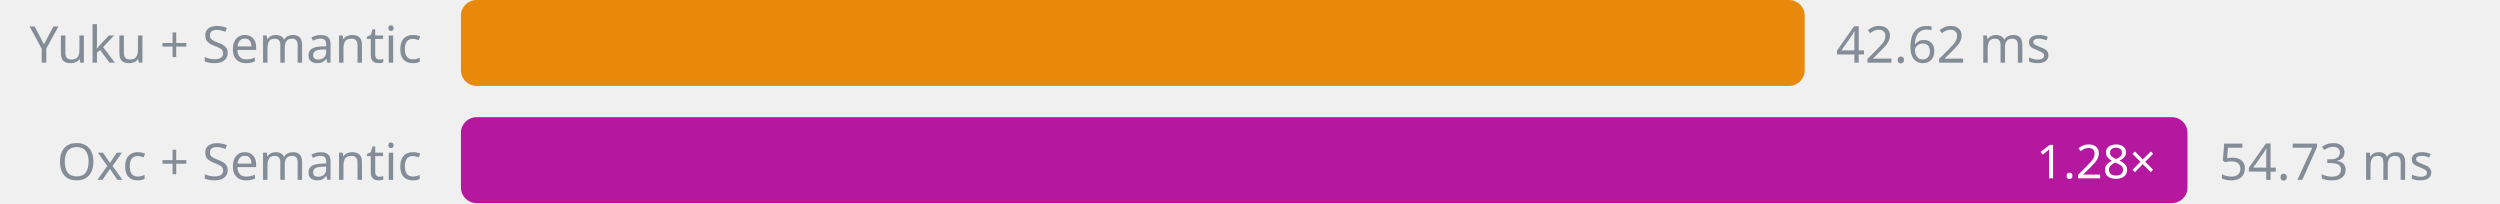
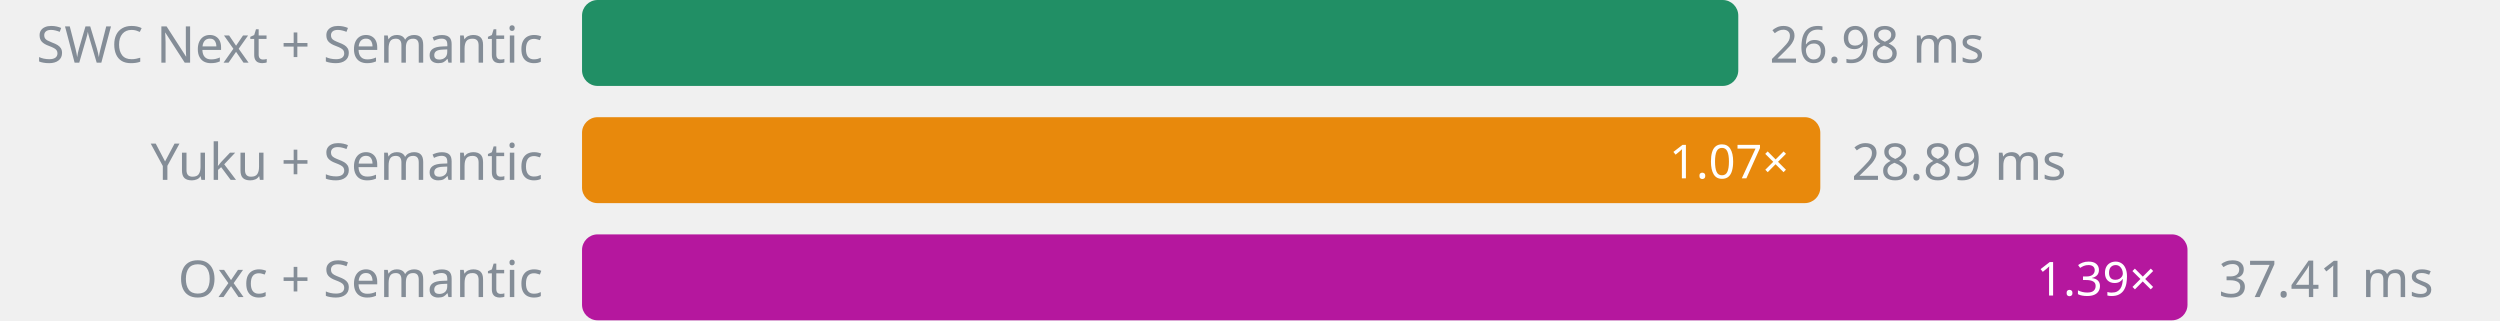
- <svg xmlns="http://www.w3.org/2000/svg" width="640" height="52" viewBox="0 0 640 52">
+ <svg xmlns="http://www.w3.org/2000/svg" width="640" height="82" viewBox="0 0 640 82">
  <style>
    text { font: 13px -apple-system, BlinkMacSystemFont, "Segoe UI", "Noto Sans", Helvetica, Arial, sans-serif; fill: #848d97; dominant-baseline: central; font-variant-numeric: tabular-nums }
    .ratio { font-size: 12px; fill: #fff }
  </style>
-   <text x="108" y="11" text-anchor="end">Yuku + Semantic</text>
-   <rect x="118" y="0" width="344" height="22" rx="4" fill="#E8890C" />
-   <text x="470" y="11">42.62 ms</text>
-   <text x="108" y="41" text-anchor="end">Oxc + Semantic</text>
-   <rect x="118" y="30" width="442" height="22" rx="4" fill="#B5179E" />
-   <text x="568" y="41">54.73 ms</text>
-   <text class="ratio" x="552" y="41" text-anchor="end">1.28×</text>
+   <text x="139" y="11" text-anchor="end">SWC Next + Semantic</text>
+   <rect x="149" y="0" width="296" height="22" rx="4" fill="#218F65" />
+   <text x="453" y="11">26.98 ms</text>
+   <text x="139" y="41" text-anchor="end">Yuku + Semantic</text>
+   <rect x="149" y="30" width="317" height="22" rx="4" fill="#E8890C" />
+   <text x="474" y="41">28.89 ms</text>
+   <text class="ratio" x="458" y="41" text-anchor="end">1.07×</text>
+   <text x="139" y="71" text-anchor="end">Oxc + Semantic</text>
+   <rect x="149" y="60" width="411" height="22" rx="4" fill="#B5179E" />
+   <text x="568" y="71">37.41 ms</text>
+   <text class="ratio" x="552" y="71" text-anchor="end">1.39×</text>
</svg>
